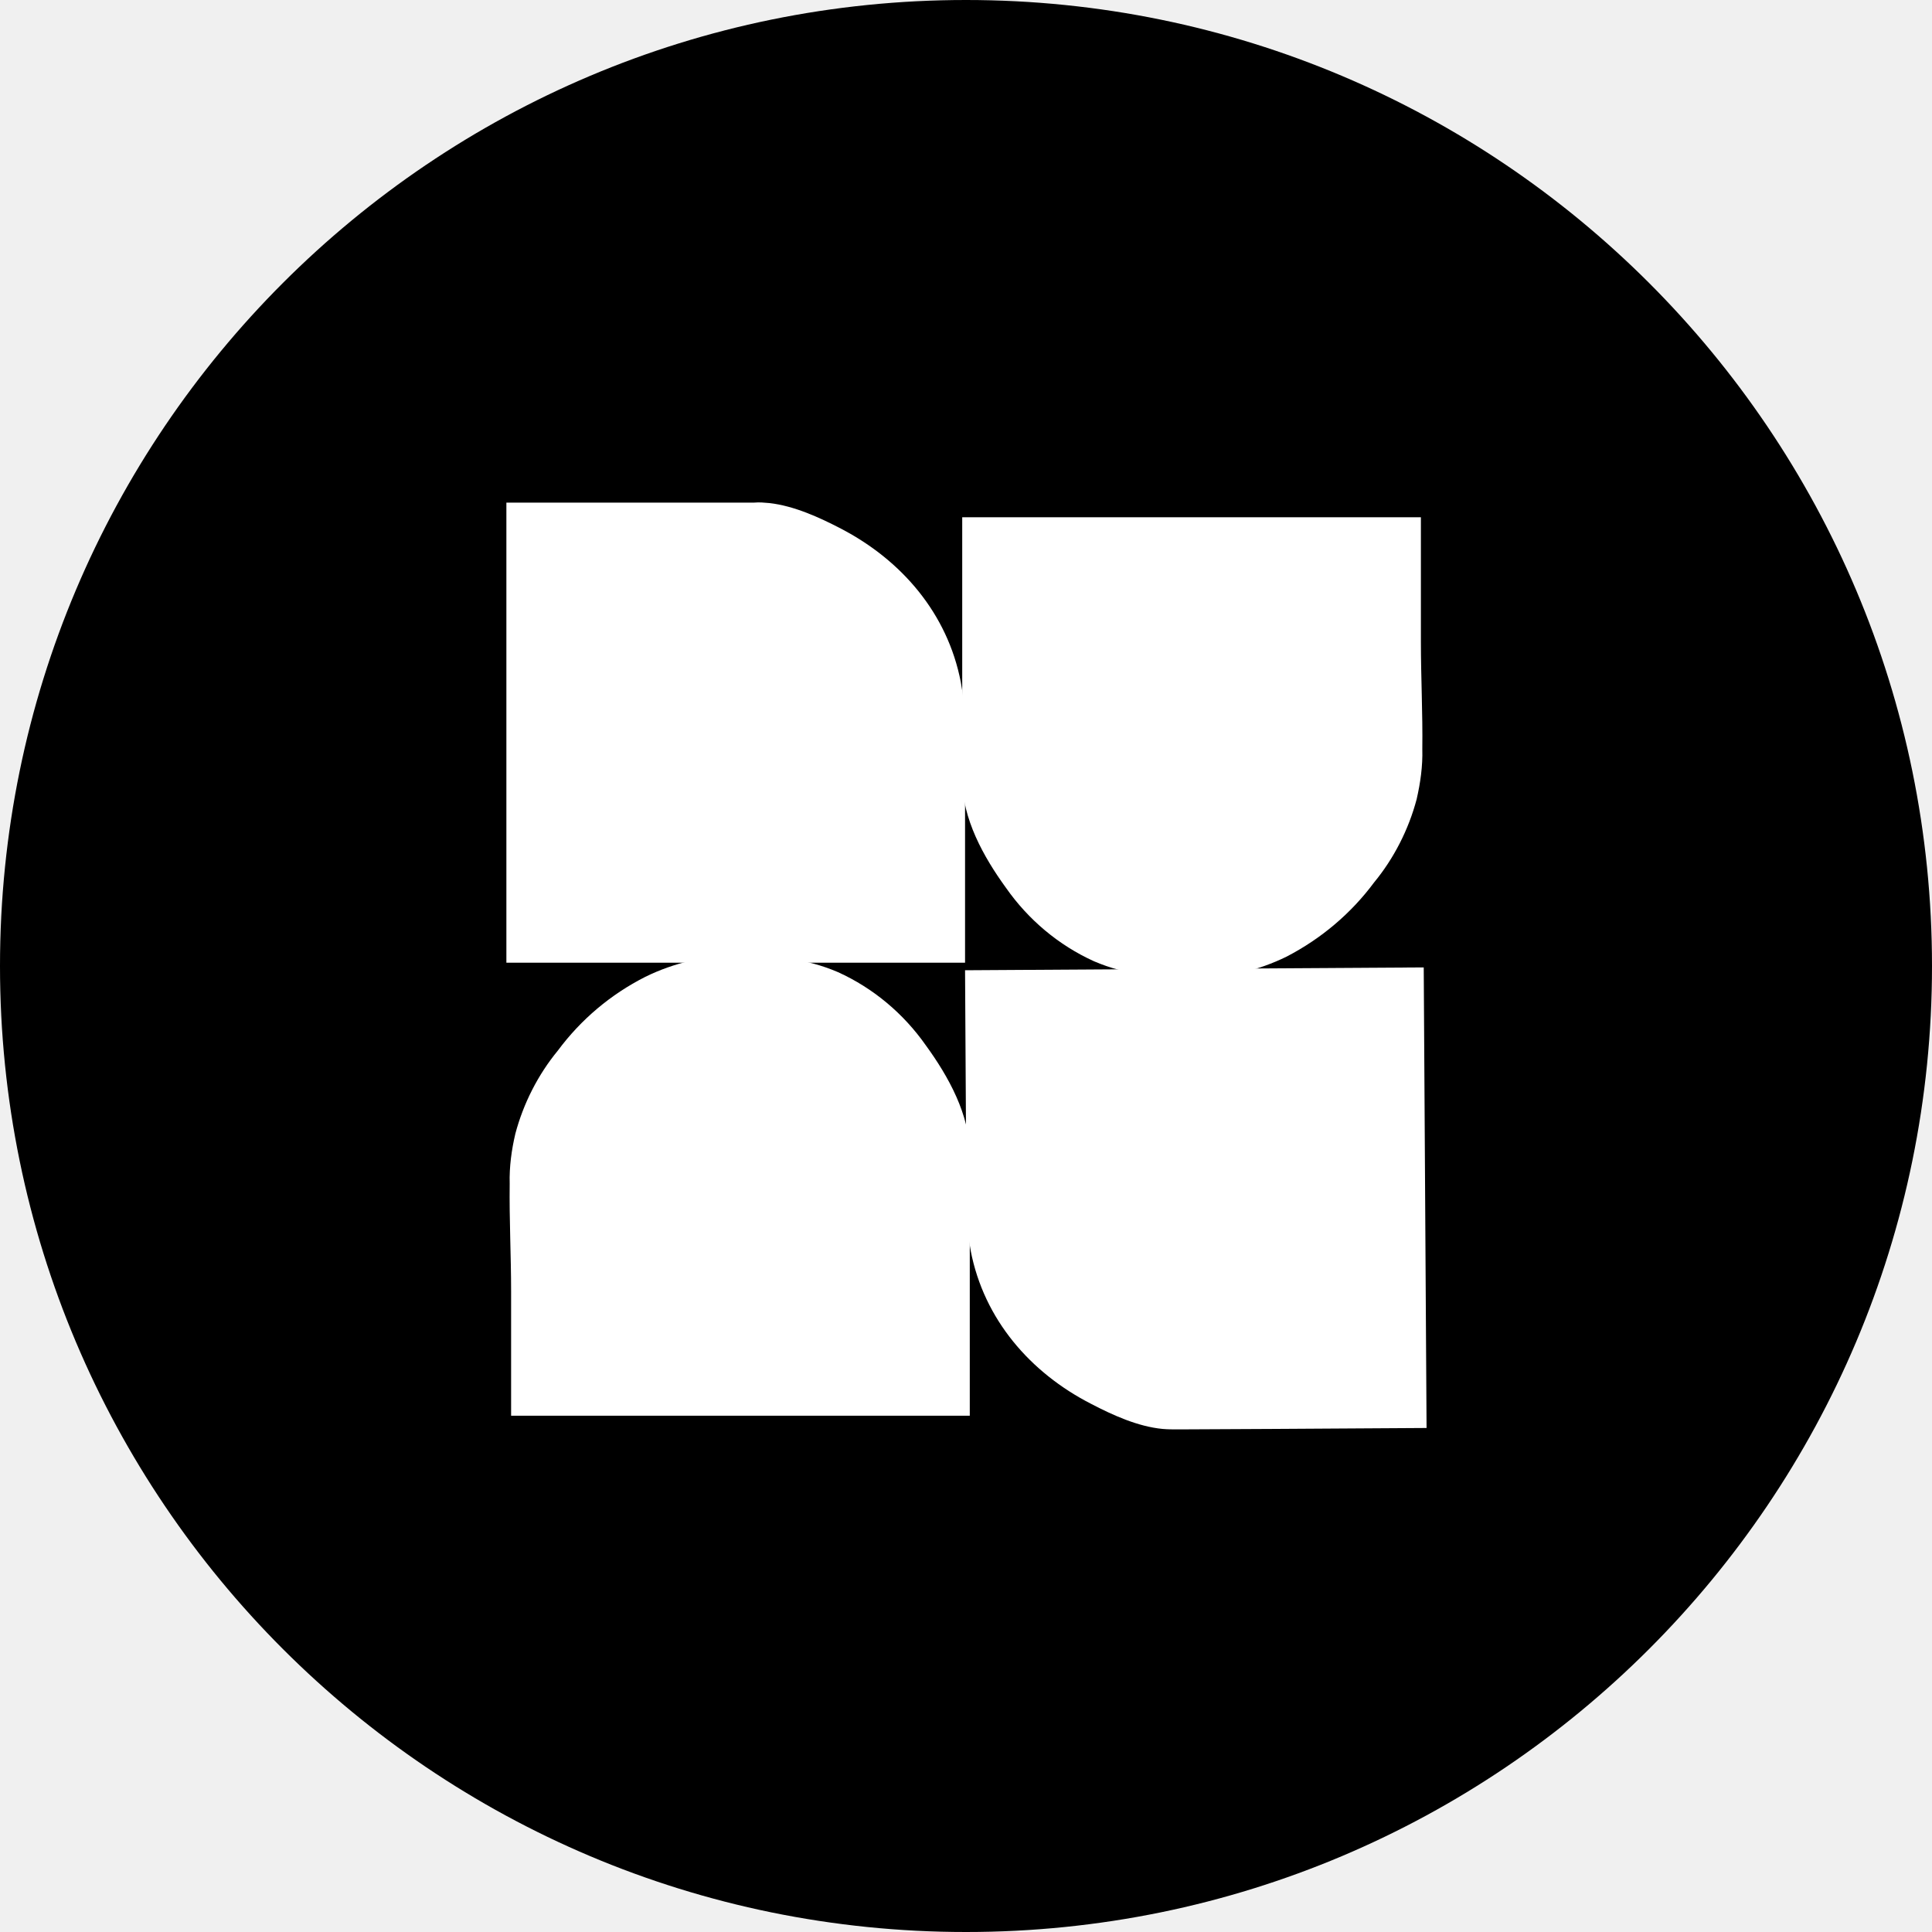
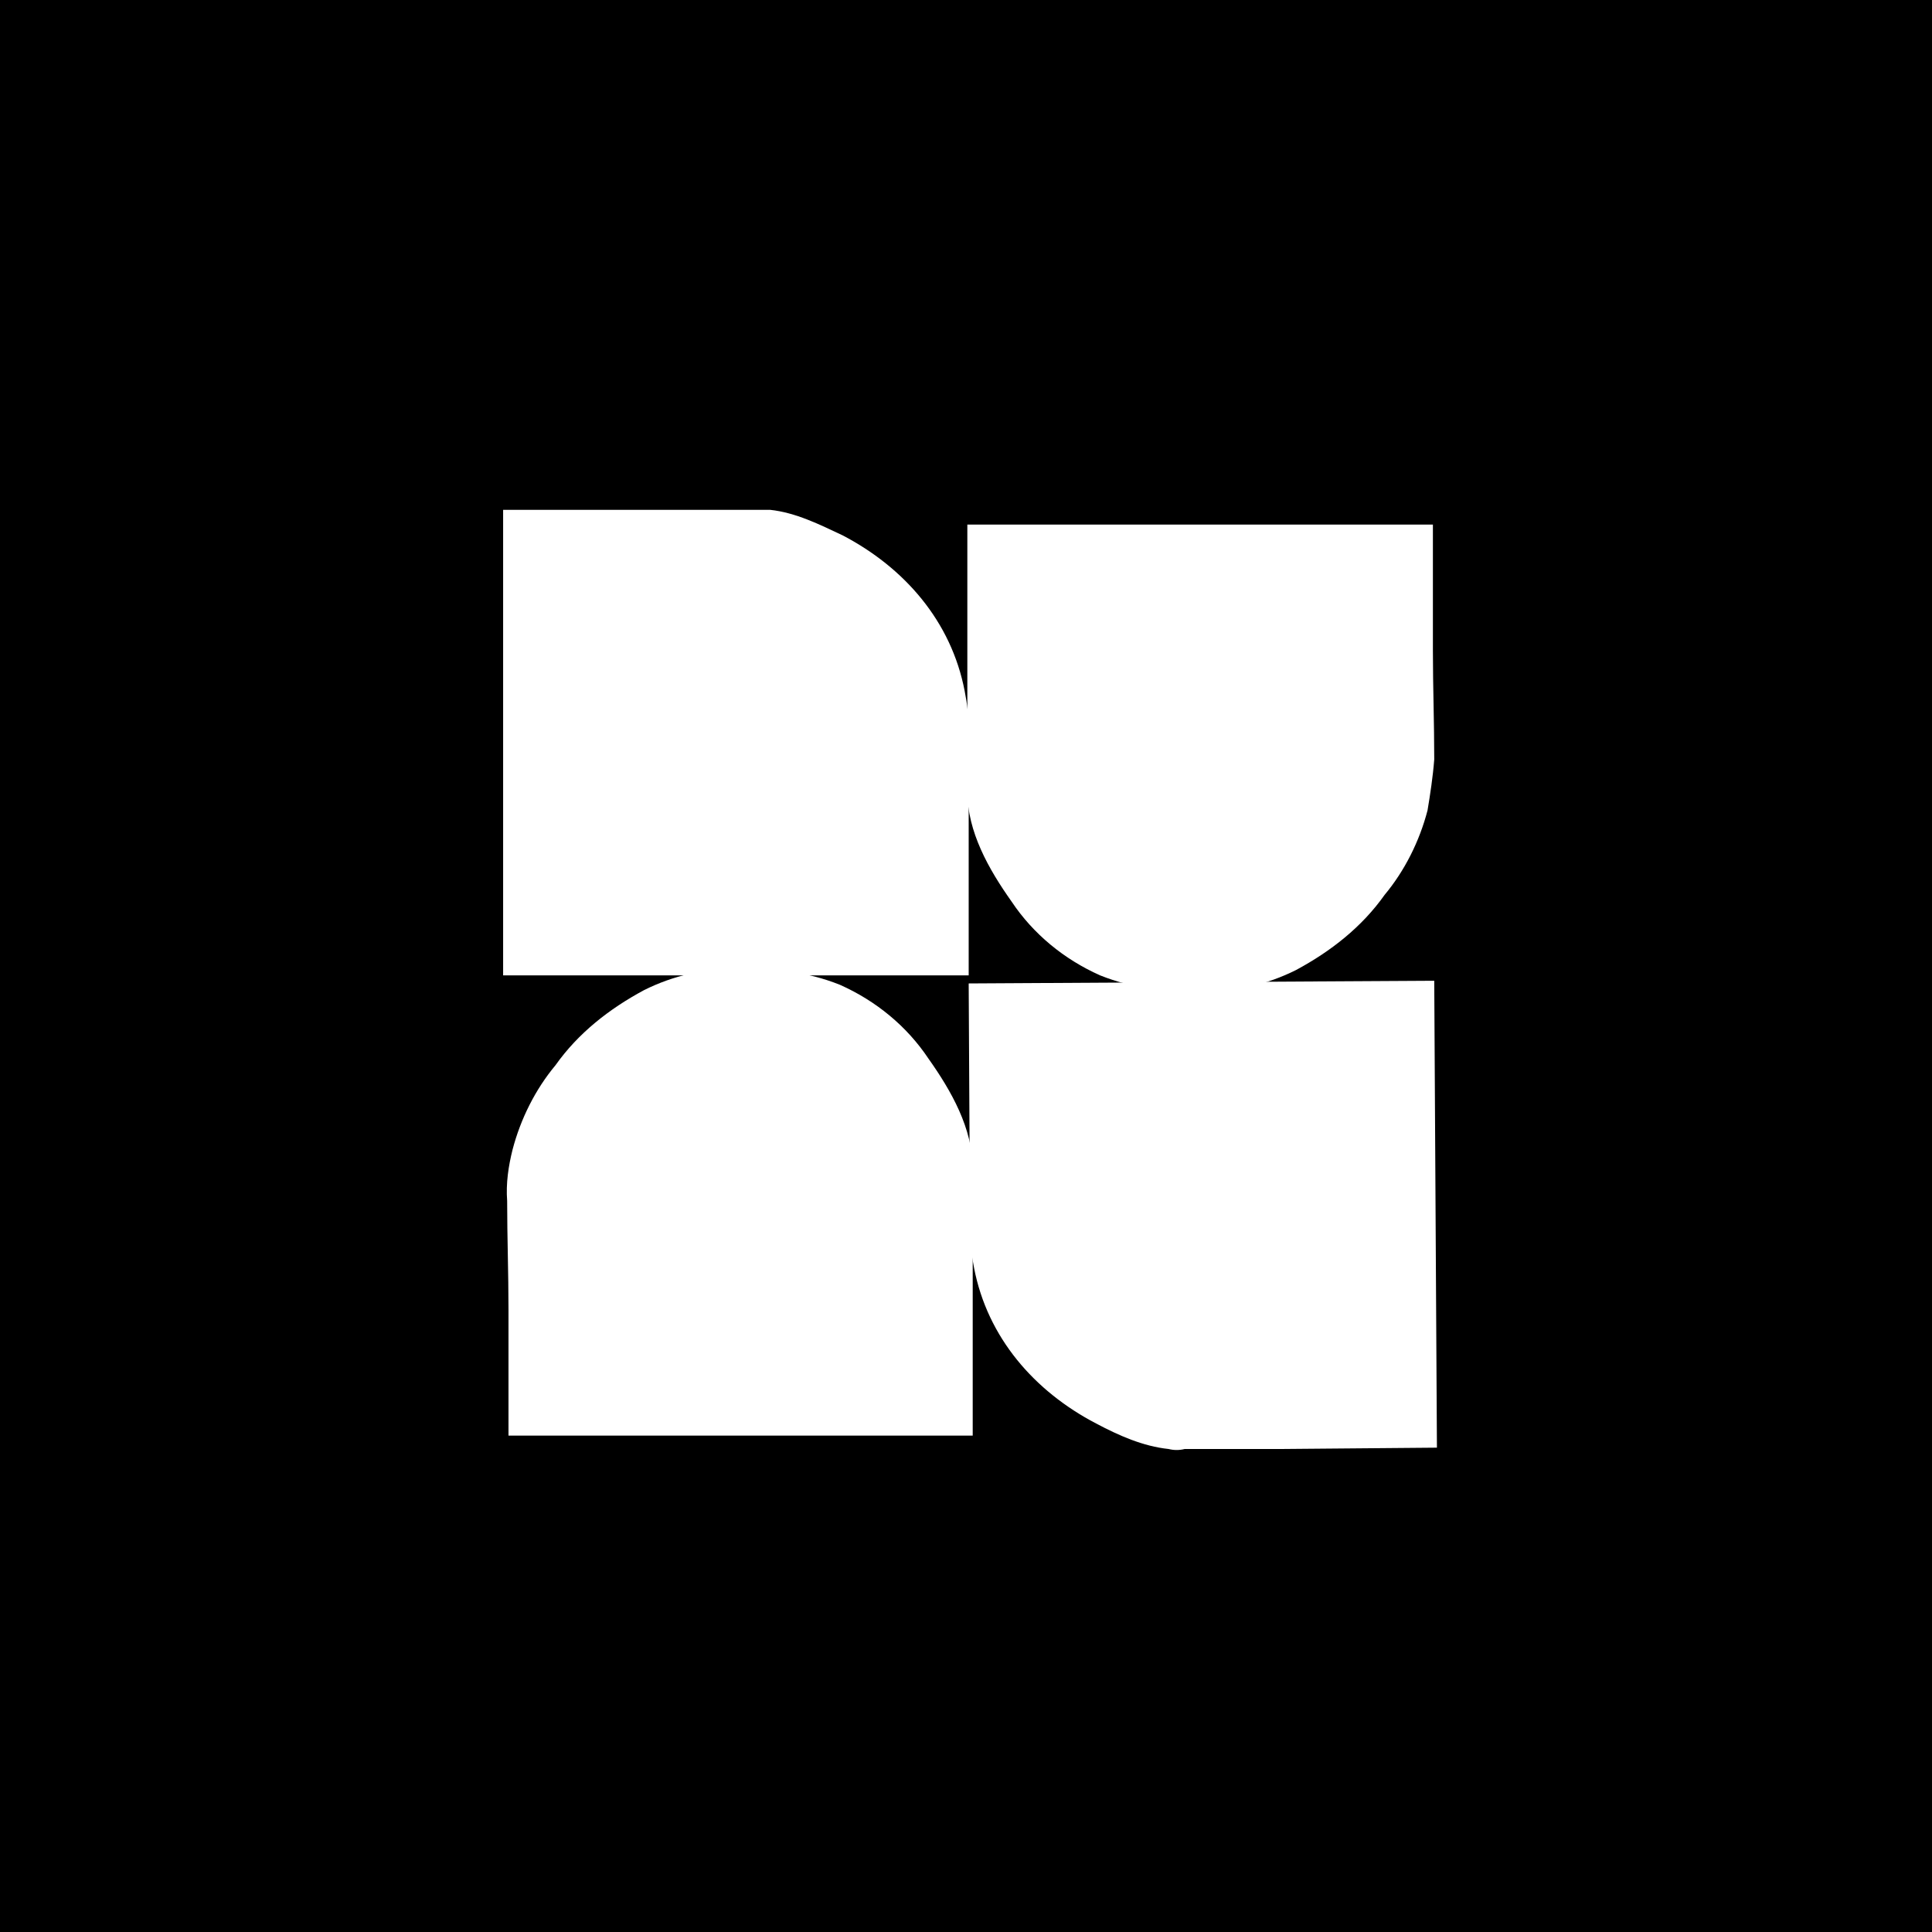
- <svg xmlns="http://www.w3.org/2000/svg" version="1.1" id="Layer_1" x="0px" y="0px" viewBox="0 0 409 409" style="enable-background:new 0 0 409 409;" xml:space="preserve">
+ <svg xmlns="http://www.w3.org/2000/svg" version="1.1" x="0px" y="0px" viewBox="0 0 144 144" style="enable-background:new 0 0 144 144;" xml:space="preserve">
  <style type="text/css">
	.st0{fill:#FFFFFF;}
</style>
-   <g id="Layer_4">
-     <circle cx="204.5" cy="204.5" r="204.5" />
+   <g id="Layer_2">
+     <rect x="-0.8" width="146.1" height="146.1" />
  </g>
-   <g id="Layer_3">
-     <path class="st0" d="M109.1,240c1.7-6.4,4.8-12.5,9-17.6c4.9-6.6,11.2-11.9,18.5-15.6c6.1-3,12.7-4.5,19.5-4.5   c7.5,0,14.3,0.5,21.3,3.5c7.5,3.4,13.9,8.8,18.6,15.5c4.8,6.6,9.3,14.7,9.3,23v55.4h-97.1c0,0,0-24.7,0-26.3   c0-7.6-0.4-15.2-0.3-22.8C107.8,247,108.3,243.4,109.1,240z" />
-     <path class="st0" d="M299.9,169.2c-1.7,6.4-4.8,12.5-9,17.6c-4.9,6.6-11.2,11.9-18.5,15.7c-6.1,3-12.7,4.5-19.5,4.5   c-7.5,0-14.3-0.5-21.3-3.5c-7.5-3.4-13.9-8.8-18.6-15.5c-4.8-6.6-9.3-14.7-9.3-23v-55.5h97.1c0,0,0,24.7,0,26.3   c0,7.6,0.4,15.2,0.3,22.8C301.2,162.2,300.7,165.7,299.9,169.2z" />
-     <path class="st0" d="M162.9,106.5c5.2,0.6,10.5,3,15.1,5.4c12.9,6.7,22.6,18,25.4,32.5c0.5,2.7,0.8,5.4,0.9,8.1v51.3h-97.1v-97.4   h52.5C160.7,106.3,161.8,106.4,162.9,106.5z" />
-     <path class="st0" d="M246.1,302.5c-5.2-0.5-10.5-2.9-15.1-5.3c-12.9-6.6-22.7-17.9-25.5-32.4c-0.5-2.7-0.8-5.4-0.9-8.1l-0.3-51.3   l97.1-0.6l0.6,97.5l-32.4,0.2l-20.1,0.1C248.3,302.6,247.2,302.6,246.1,302.5z" />
+   <g id="Layer_1">
+     <g id="Layer_3">
+       <path class="st0" d="M38.2,85.7c0.6-2.3,1.7-4.5,3.2-6.3c1.7-2.4,4-4.2,6.6-5.6c2.2-1.1,4.5-1.6,7-1.6c2.7,0,5.1,0.2,7.6,1.2    c2.7,1.2,5,3.1,6.6,5.5c1.7,2.4,3.3,5.2,3.3,8.2V107H37.9c0,0,0-8.8,0-9.4c0-2.7-0.1-5.4-0.1-8.1C37.7,88.2,37.9,86.9,38.2,85.7z" />
+       <path class="st0" d="M106.4,60.4c-0.6,2.3-1.7,4.5-3.2,6.3c-1.7,2.4-4,4.2-6.6,5.6c-2.2,1.1-4.5,1.6-7,1.6c-2.7,0-5.1-0.2-7.6-1.2    c-2.7-1.2-5-3.1-6.6-5.5c-1.7-2.4-3.3-5.2-3.3-8.2V39.1h34.7c0,0,0,8.8,0,9.4c0,2.7,0.1,5.4,0.1,8.1    C106.8,57.9,106.6,59.2,106.4,60.4z" />
+       <path class="st0" d="M57.4,38c1.9,0.2,3.7,1.1,5.4,1.9c4.6,2.4,8.1,6.4,9.1,11.6c0.2,1,0.3,1.9,0.3,2.9v18.3H37.5V38h18.7    C56.6,38,57,38,57.4,38z" />
+       <path class="st0" d="M87.1,108c-1.9-0.2-3.7-1-5.4-1.9c-4.6-2.4-8.1-6.4-9.1-11.6c-0.2-1-0.3-1.9-0.3-2.9l-0.1-18.3l34.7-0.2    l0.2,34.8L95.5,108l-7.2,0C87.9,108.1,87.5,108.1,87.1,108z" />
+     </g>
  </g>
</svg>
